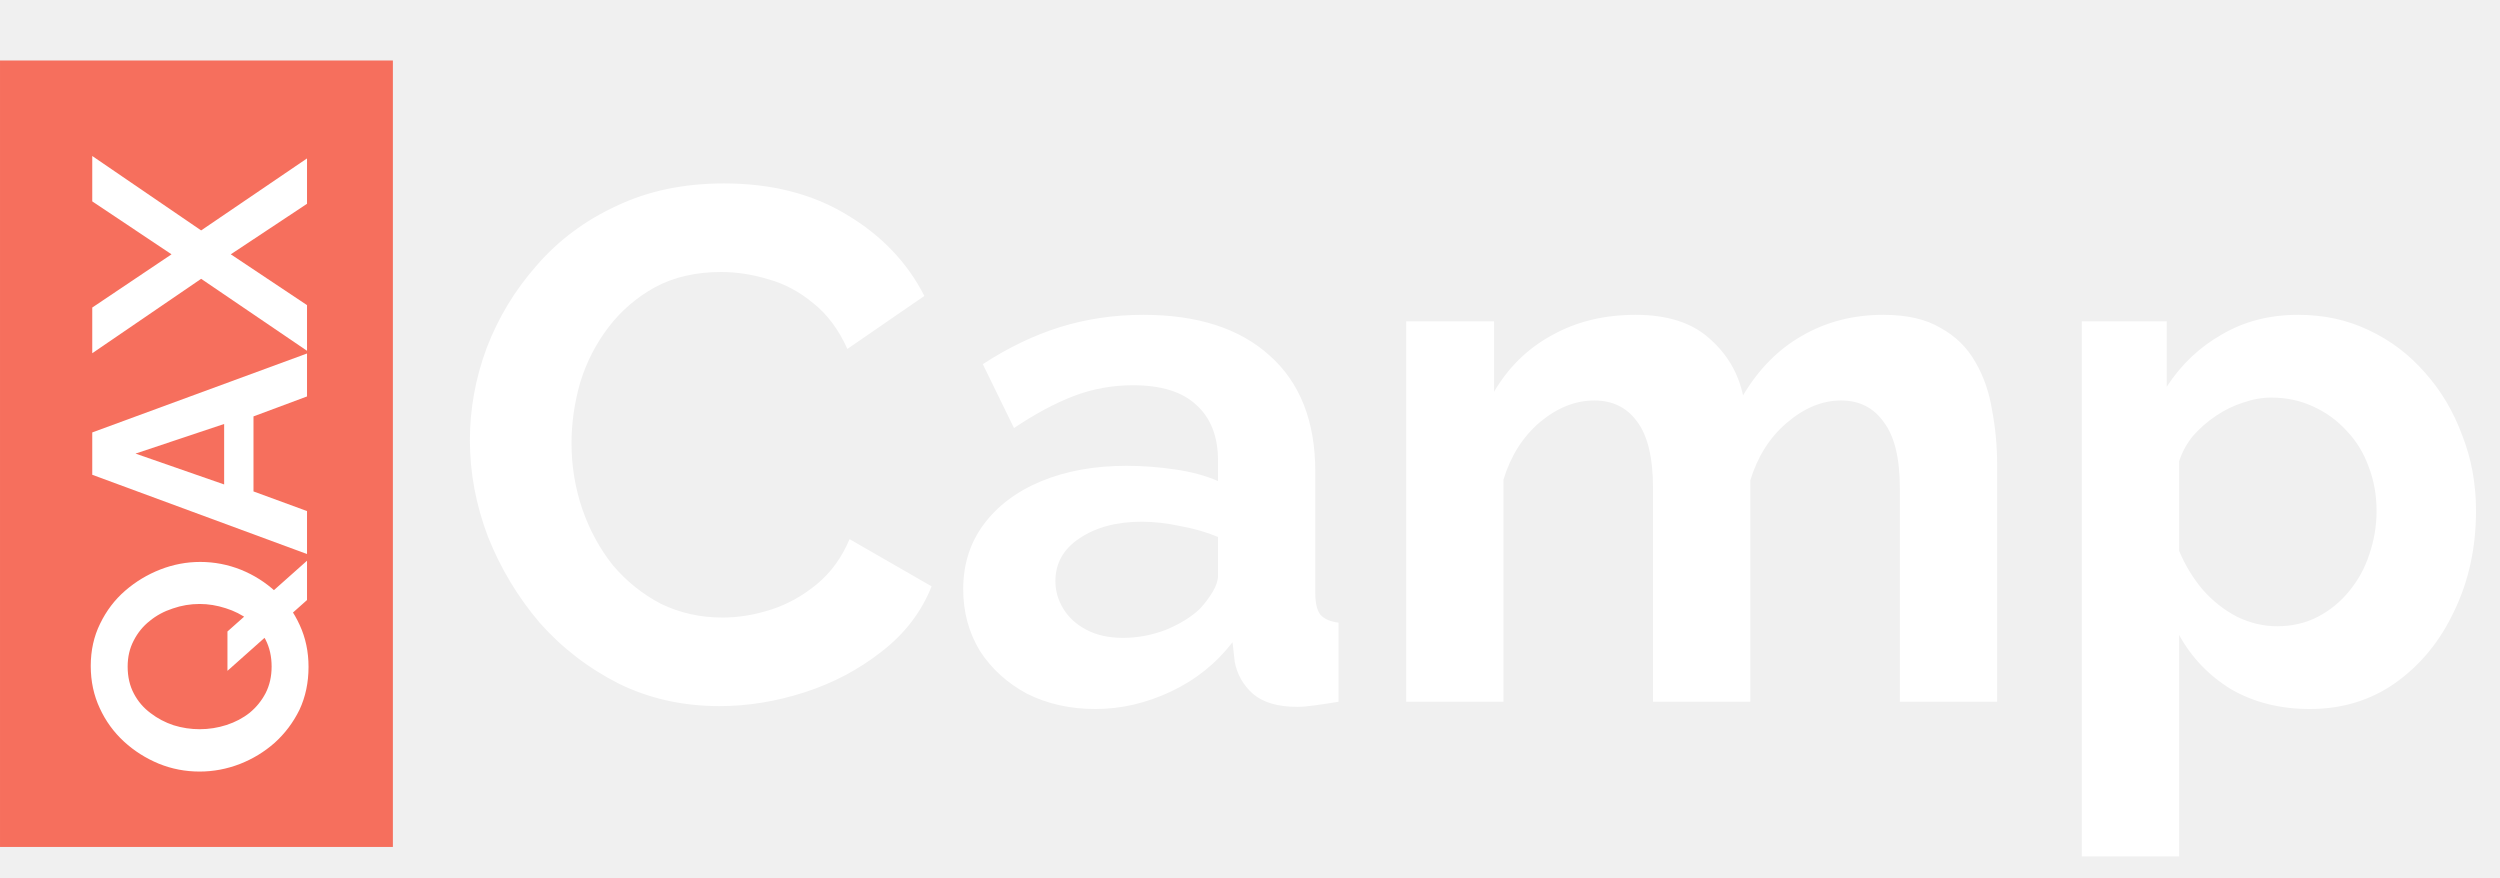
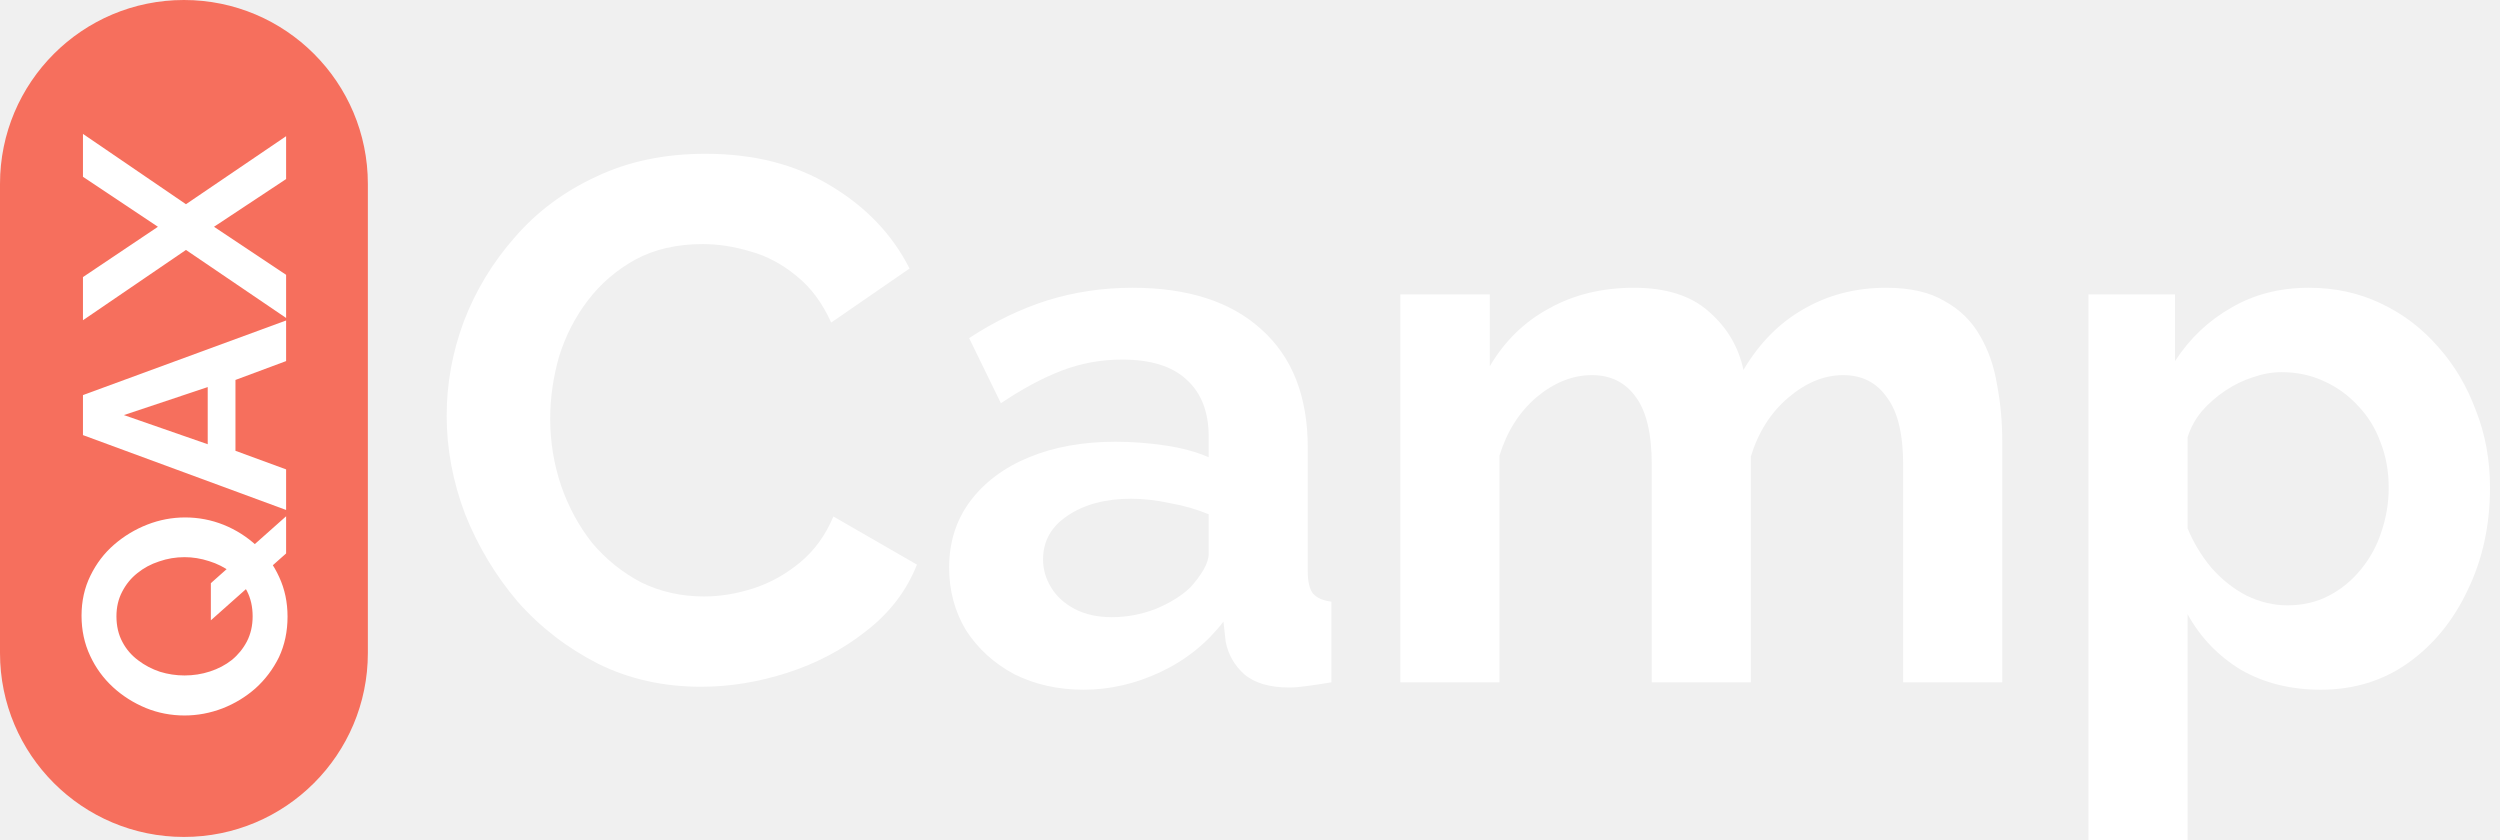
- <svg xmlns="http://www.w3.org/2000/svg" width="114" height="40" viewBox="0 0 114 40" fill="none">
-   <rect y="38.621" width="35.862" height="17.915" transform="rotate(-90 0 38.6207)" fill="#F66F5D" />
-   <path d="M14.069 30.41C14.069 31.127 13.931 31.78 13.655 32.369C13.37 32.948 12.993 33.449 12.524 33.872C12.055 34.286 11.526 34.608 10.938 34.838C10.34 35.068 9.729 35.183 9.103 35.183C8.451 35.183 7.83 35.063 7.241 34.824C6.644 34.576 6.115 34.24 5.655 33.817C5.186 33.385 4.818 32.879 4.552 32.3C4.276 31.711 4.138 31.068 4.138 30.369C4.138 29.661 4.28 29.017 4.566 28.438C4.851 27.849 5.232 27.348 5.71 26.934C6.189 26.52 6.722 26.199 7.31 25.969C7.899 25.739 8.506 25.624 9.131 25.624C9.775 25.624 10.395 25.744 10.993 25.983C11.582 26.222 12.11 26.557 12.579 26.989C13.039 27.413 13.402 27.918 13.669 28.507C13.936 29.086 14.069 29.721 14.069 30.41ZM12.386 30.396C12.386 29.937 12.294 29.527 12.11 29.169C11.917 28.81 11.664 28.511 11.352 28.272C11.03 28.033 10.676 27.854 10.29 27.734C9.894 27.606 9.499 27.541 9.103 27.541C8.68 27.541 8.271 27.61 7.876 27.748C7.48 27.877 7.131 28.065 6.828 28.314C6.524 28.553 6.28 28.852 6.097 29.21C5.913 29.56 5.821 29.955 5.821 30.396C5.821 30.865 5.917 31.279 6.11 31.638C6.294 31.987 6.547 32.281 6.869 32.52C7.182 32.76 7.531 32.944 7.917 33.072C8.303 33.192 8.699 33.252 9.103 33.252C9.526 33.252 9.936 33.187 10.331 33.059C10.726 32.93 11.076 32.746 11.379 32.507C11.683 32.258 11.926 31.96 12.11 31.61C12.294 31.252 12.386 30.847 12.386 30.396ZM10.372 30.59L10.372 28.796L14 25.569L14 27.362L10.372 30.59ZM4.207 21.65L4.207 19.719L14 16.119L14 18.078L11.559 18.988L11.559 22.409L14 23.305L14 25.264L4.207 21.65ZM10.221 19.333L6.179 20.684L10.221 22.091L10.221 19.333ZM4.207 14.024L7.821 11.597L4.207 9.183L4.207 7.114L9.172 10.507L14 7.224L14 9.293L10.524 11.597L14 13.914L14 15.996L9.172 12.714L4.207 16.107L4.207 14.024Z" fill="white" />
-   <path d="M21.427 20.083C21.427 18.648 21.681 17.247 22.188 15.879C22.718 14.488 23.479 13.23 24.472 12.105C25.465 10.957 26.679 10.052 28.114 9.39C29.548 8.706 31.181 8.364 33.013 8.364C35.176 8.364 37.041 8.839 38.608 9.788C40.197 10.736 41.377 11.972 42.15 13.495L38.641 15.912C38.243 15.029 37.725 14.334 37.085 13.826C36.445 13.296 35.761 12.932 35.032 12.734C34.304 12.513 33.587 12.403 32.881 12.403C31.733 12.403 30.729 12.634 29.868 13.098C29.03 13.561 28.323 14.168 27.75 14.919C27.176 15.669 26.745 16.508 26.459 17.434C26.194 18.361 26.061 19.288 26.061 20.215C26.061 21.252 26.227 22.257 26.558 23.228C26.889 24.177 27.352 25.026 27.948 25.777C28.566 26.505 29.294 27.09 30.133 27.531C30.994 27.95 31.932 28.16 32.947 28.16C33.675 28.16 34.414 28.039 35.165 27.796C35.915 27.553 36.61 27.167 37.25 26.637C37.89 26.108 38.387 25.423 38.74 24.585L42.481 26.737C42.017 27.906 41.256 28.899 40.197 29.716C39.159 30.532 37.99 31.15 36.688 31.57C35.386 31.989 34.094 32.199 32.815 32.199C31.137 32.199 29.604 31.857 28.213 31.172C26.823 30.466 25.62 29.539 24.605 28.392C23.612 27.222 22.828 25.92 22.255 24.485C21.703 23.029 21.427 21.561 21.427 20.083ZM43.922 26.869C43.922 25.743 44.231 24.761 44.849 23.923C45.489 23.062 46.372 22.4 47.497 21.937C48.623 21.473 49.914 21.241 51.37 21.241C52.099 21.241 52.838 21.297 53.589 21.407C54.339 21.517 54.99 21.694 55.542 21.937L55.542 21.01C55.542 19.906 55.211 19.057 54.548 18.461C53.908 17.865 52.949 17.567 51.669 17.567C50.719 17.567 49.815 17.732 48.954 18.063C48.093 18.395 47.188 18.88 46.239 19.52L44.816 16.607C45.964 15.857 47.133 15.294 48.325 14.919C49.539 14.543 50.808 14.356 52.132 14.356C54.604 14.356 56.524 14.974 57.892 16.21C59.282 17.445 59.977 19.211 59.977 21.506L59.977 27.035C59.977 27.498 60.055 27.829 60.209 28.028C60.386 28.226 60.662 28.348 61.037 28.392L61.037 32C60.639 32.066 60.275 32.121 59.944 32.166C59.635 32.21 59.37 32.232 59.15 32.232C58.267 32.232 57.594 32.033 57.13 31.636C56.689 31.239 56.413 30.753 56.303 30.179L56.204 29.285C55.453 30.257 54.515 31.007 53.39 31.537C52.264 32.066 51.117 32.331 49.947 32.331C48.8 32.331 47.762 32.099 46.835 31.636C45.931 31.15 45.213 30.499 44.684 29.683C44.176 28.844 43.922 27.906 43.922 26.869ZM54.714 27.763C54.957 27.498 55.155 27.233 55.31 26.968C55.464 26.703 55.542 26.461 55.542 26.24L55.542 24.485C55.012 24.265 54.438 24.099 53.82 23.989C53.202 23.857 52.617 23.79 52.066 23.79C50.918 23.79 49.969 24.044 49.219 24.552C48.49 25.037 48.126 25.688 48.126 26.505C48.126 26.946 48.248 27.366 48.49 27.763C48.733 28.16 49.086 28.48 49.55 28.723C50.013 28.965 50.565 29.087 51.205 29.087C51.867 29.087 52.518 28.965 53.158 28.723C53.798 28.458 54.317 28.138 54.714 27.763ZM91.069 32L86.633 32L86.633 22.268C86.633 20.899 86.39 19.895 85.905 19.255C85.441 18.593 84.79 18.262 83.952 18.262C83.091 18.262 82.263 18.604 81.469 19.288C80.696 19.95 80.145 20.822 79.814 21.903L79.814 32L75.378 32L75.378 22.268C75.378 20.877 75.135 19.862 74.65 19.222C74.186 18.582 73.535 18.262 72.696 18.262C71.836 18.262 71.008 18.593 70.214 19.255C69.441 19.917 68.889 20.789 68.558 21.87L68.558 32L64.123 32L64.123 14.654L68.128 14.654L68.128 17.865C68.79 16.739 69.673 15.879 70.776 15.283C71.88 14.665 73.149 14.356 74.583 14.356C76.018 14.356 77.132 14.709 77.927 15.415C78.743 16.121 79.262 16.993 79.483 18.03C80.189 16.839 81.083 15.934 82.164 15.316C83.267 14.676 84.503 14.356 85.872 14.356C86.953 14.356 87.825 14.555 88.487 14.952C89.171 15.327 89.701 15.845 90.076 16.508C90.451 17.148 90.705 17.876 90.837 18.692C90.992 19.509 91.069 20.337 91.069 21.175L91.069 32ZM105.325 32.331C103.979 32.331 102.787 32.033 101.75 31.437C100.735 30.819 99.94 29.992 99.367 28.954L99.367 39.051L94.931 39.051L94.931 14.654L98.804 14.654L98.804 17.633C99.466 16.618 100.305 15.823 101.32 15.25C102.335 14.654 103.494 14.356 104.796 14.356C105.965 14.356 107.036 14.588 108.007 15.051C109 15.514 109.86 16.166 110.589 17.004C111.317 17.821 111.88 18.77 112.277 19.851C112.696 20.91 112.906 22.058 112.906 23.294C112.906 24.971 112.575 26.494 111.913 27.862C111.273 29.23 110.379 30.323 109.231 31.139C108.106 31.934 106.804 32.331 105.325 32.331ZM103.836 28.557C104.52 28.557 105.138 28.414 105.689 28.127C106.241 27.84 106.716 27.454 107.113 26.968C107.532 26.461 107.841 25.898 108.04 25.28C108.26 24.64 108.371 23.978 108.371 23.294C108.371 22.566 108.249 21.892 108.007 21.274C107.786 20.657 107.455 20.116 107.014 19.652C106.572 19.167 106.054 18.792 105.458 18.527C104.884 18.262 104.255 18.13 103.571 18.13C103.151 18.13 102.721 18.207 102.28 18.361C101.86 18.494 101.452 18.692 101.055 18.957C100.658 19.222 100.305 19.531 99.996 19.884C99.709 20.237 99.499 20.623 99.367 21.043L99.367 25.114C99.632 25.755 99.985 26.339 100.426 26.869C100.889 27.399 101.419 27.818 102.015 28.127C102.611 28.414 103.218 28.557 103.836 28.557Z" fill="white" />
+ <svg xmlns="http://www.w3.org/2000/svg" width="125" height="42" viewBox="0 0 125 42" fill="none">
+   <path d="M22.334 20.791C22.334 19.188 22.617 17.621 23.184 16.091C23.776 14.536 24.626 13.13 25.735 11.871C26.844 10.588 28.2 9.577 29.802 8.836C31.404 8.071 33.228 7.689 35.274 7.689C37.689 7.689 39.772 8.219 41.522 9.281C43.296 10.342 44.615 11.723 45.478 13.426L41.559 16.128C41.115 15.141 40.536 14.364 39.821 13.796C39.106 13.204 38.342 12.797 37.529 12.575C36.716 12.328 35.914 12.204 35.126 12.204C33.844 12.204 32.723 12.464 31.762 12.982C30.825 13.5 30.036 14.179 29.395 15.018C28.755 15.857 28.274 16.794 27.953 17.831C27.658 18.867 27.51 19.903 27.51 20.94C27.51 22.099 27.695 23.222 28.064 24.308C28.434 25.369 28.952 26.319 29.617 27.158C30.307 27.972 31.121 28.626 32.057 29.119C33.019 29.588 34.066 29.823 35.2 29.823C36.013 29.823 36.839 29.687 37.677 29.416C38.515 29.144 39.291 28.712 40.006 28.12C40.721 27.528 41.275 26.763 41.67 25.825L45.847 28.231C45.33 29.539 44.48 30.649 43.296 31.562C42.138 32.475 40.832 33.166 39.377 33.635C37.923 34.104 36.481 34.338 35.052 34.338C33.179 34.338 31.466 33.956 29.913 33.191C28.36 32.401 27.017 31.365 25.883 30.082C24.774 28.774 23.899 27.318 23.258 25.714C22.642 24.086 22.334 22.445 22.334 20.791Z" fill="white" />
+   <path d="M47.457 28.379C47.457 27.121 47.802 26.023 48.492 25.085C49.207 24.123 50.193 23.382 51.45 22.864C52.707 22.346 54.149 22.087 55.776 22.087C56.589 22.087 57.415 22.149 58.253 22.272C59.091 22.395 59.818 22.593 60.434 22.864V21.828C60.434 20.594 60.064 19.644 59.325 18.978C58.61 18.312 57.538 17.979 56.108 17.979C55.049 17.979 54.038 18.164 53.077 18.534C52.116 18.904 51.105 19.447 50.045 20.162L48.456 16.905C49.737 16.066 51.044 15.437 52.374 15.018C53.73 14.598 55.147 14.388 56.626 14.388C59.387 14.388 61.531 15.079 63.059 16.461C64.612 17.843 65.388 19.817 65.388 22.383V28.564C65.388 29.082 65.475 29.453 65.647 29.675C65.844 29.897 66.152 30.032 66.571 30.082V34.116C66.128 34.19 65.721 34.252 65.351 34.301C65.006 34.351 64.71 34.375 64.464 34.375C63.478 34.375 62.726 34.153 62.209 33.709C61.716 33.265 61.408 32.722 61.284 32.081L61.173 31.081C60.336 32.167 59.288 33.006 58.031 33.598C56.774 34.19 55.492 34.486 54.186 34.486C52.904 34.486 51.746 34.227 50.711 33.709C49.7 33.166 48.899 32.438 48.308 31.525C47.741 30.588 47.457 29.539 47.457 28.379ZM59.51 29.378C59.781 29.082 60.003 28.786 60.175 28.49C60.348 28.194 60.434 27.923 60.434 27.676V25.714C59.843 25.468 59.202 25.282 58.512 25.159C57.822 25.011 57.168 24.937 56.552 24.937C55.27 24.937 54.211 25.221 53.373 25.788C52.559 26.331 52.153 27.059 52.153 27.972C52.153 28.466 52.288 28.934 52.559 29.378C52.83 29.823 53.225 30.18 53.742 30.452C54.26 30.723 54.876 30.859 55.591 30.859C56.33 30.859 57.057 30.723 57.772 30.452C58.487 30.156 59.066 29.798 59.51 29.378Z" fill="white" />
+   <path d="M100.112 34.116H95.158V23.234C95.158 21.704 94.887 20.582 94.344 19.866C93.827 19.126 93.1 18.756 92.163 18.756C91.202 18.756 90.278 19.138 89.39 19.903C88.528 20.643 87.912 21.618 87.542 22.827V34.116H82.588V23.234C82.588 21.68 82.317 20.545 81.774 19.829C81.257 19.114 80.53 18.756 79.593 18.756C78.632 18.756 77.708 19.126 76.82 19.866C75.958 20.607 75.341 21.581 74.972 22.79V34.116H70.018V14.721H74.491V18.312C75.231 17.053 76.216 16.091 77.449 15.425C78.681 14.734 80.098 14.388 81.7 14.388C83.302 14.388 84.547 14.783 85.434 15.573C86.346 16.362 86.926 17.337 87.172 18.497C87.961 17.164 88.959 16.153 90.167 15.462C91.399 14.746 92.779 14.388 94.308 14.388C95.515 14.388 96.489 14.61 97.228 15.055C97.992 15.474 98.584 16.054 99.003 16.794C99.422 17.51 99.705 18.324 99.853 19.237C100.026 20.15 100.112 21.075 100.112 22.013V34.116Z" fill="white" />
+   <path d="M116.034 34.486C114.53 34.486 113.199 34.153 112.041 33.487C110.907 32.796 110.02 31.871 109.379 30.711V42H104.425V14.721H108.751V18.053C109.49 16.918 110.427 16.029 111.56 15.388C112.694 14.721 113.988 14.388 115.442 14.388C116.749 14.388 117.944 14.647 119.029 15.166C120.138 15.684 121.099 16.412 121.912 17.349C122.726 18.262 123.354 19.323 123.798 20.532C124.266 21.717 124.5 23 124.5 24.382C124.5 26.257 124.131 27.96 123.391 29.49C122.676 31.019 121.678 32.241 120.396 33.154C119.139 34.042 117.685 34.486 116.034 34.486ZM114.37 30.267C115.134 30.267 115.824 30.107 116.441 29.786C117.057 29.465 117.587 29.033 118.03 28.49C118.499 27.923 118.844 27.294 119.065 26.603C119.312 25.887 119.435 25.147 119.435 24.382C119.435 23.567 119.3 22.815 119.029 22.124C118.782 21.433 118.412 20.829 117.919 20.31C117.426 19.767 116.847 19.348 116.182 19.052C115.541 18.756 114.839 18.608 114.074 18.608C113.606 18.608 113.126 18.694 112.633 18.867C112.164 19.015 111.708 19.237 111.265 19.533C110.821 19.829 110.427 20.175 110.082 20.57C109.761 20.964 109.527 21.396 109.379 21.865V26.418C109.675 27.133 110.069 27.787 110.562 28.379C111.08 28.971 111.671 29.44 112.337 29.786C113.002 30.107 113.68 30.267 114.37 30.267Z" fill="white" />
+   <rect y="41.847" width="41.847" height="18.393" rx="9.196" transform="rotate(-90 0 41.847)" fill="#F66F5D" />
+   <path d="M14.377 30.83C14.377 31.573 14.234 32.249 13.948 32.859C13.652 33.459 13.261 33.978 12.775 34.416C12.288 34.845 11.74 35.178 11.13 35.417C10.51 35.655 9.875 35.774 9.227 35.774C8.55 35.774 7.906 35.65 7.296 35.402C6.676 35.145 6.127 34.797 5.65 34.359C5.164 33.912 4.783 33.388 4.506 32.788C4.22 32.178 4.077 31.511 4.077 30.787C4.077 30.053 4.225 29.387 4.52 28.787C4.816 28.177 5.212 27.658 5.708 27.229C6.204 26.8 6.757 26.467 7.367 26.229C7.978 25.991 8.607 25.872 9.255 25.872C9.923 25.872 10.567 25.995 11.187 26.243C11.797 26.491 12.345 26.838 12.832 27.286C13.309 27.724 13.685 28.248 13.962 28.858C14.239 29.458 14.377 30.115 14.377 30.83ZM12.632 30.816C12.632 30.339 12.536 29.915 12.345 29.544C12.145 29.172 11.883 28.863 11.559 28.615C11.225 28.367 10.858 28.182 10.457 28.058C10.047 27.924 9.637 27.858 9.227 27.858C8.788 27.858 8.364 27.929 7.954 28.072C7.544 28.205 7.181 28.401 6.866 28.658C6.552 28.906 6.299 29.215 6.108 29.587C5.918 29.949 5.822 30.358 5.822 30.816C5.822 31.301 5.922 31.73 6.123 32.102C6.313 32.464 6.576 32.768 6.909 33.016C7.234 33.264 7.596 33.454 7.997 33.588C8.397 33.712 8.807 33.773 9.227 33.773C9.666 33.773 10.09 33.707 10.5 33.573C10.91 33.44 11.273 33.249 11.587 33.002C11.902 32.745 12.155 32.435 12.345 32.073C12.536 31.701 12.632 31.282 12.632 30.816ZM10.543 31.016V29.158L14.305 25.814V27.672L10.543 31.016Z" fill="white" />
+   <path d="M4.148 21.755V19.754L14.305 16.024V18.054L11.773 18.997V22.54L14.305 23.469V25.498L4.148 21.755ZM10.386 19.354L6.194 20.754L10.386 22.212V19.354Z" fill="white" />
+   <path d="M4.148 13.854L7.896 11.339L4.148 8.839V6.695L9.298 10.211L14.305 6.81V8.953L10.7 11.339L14.305 13.74V15.898L9.298 12.497L4.148 16.012L4.148 13.854Z" fill="white" />
</svg>
